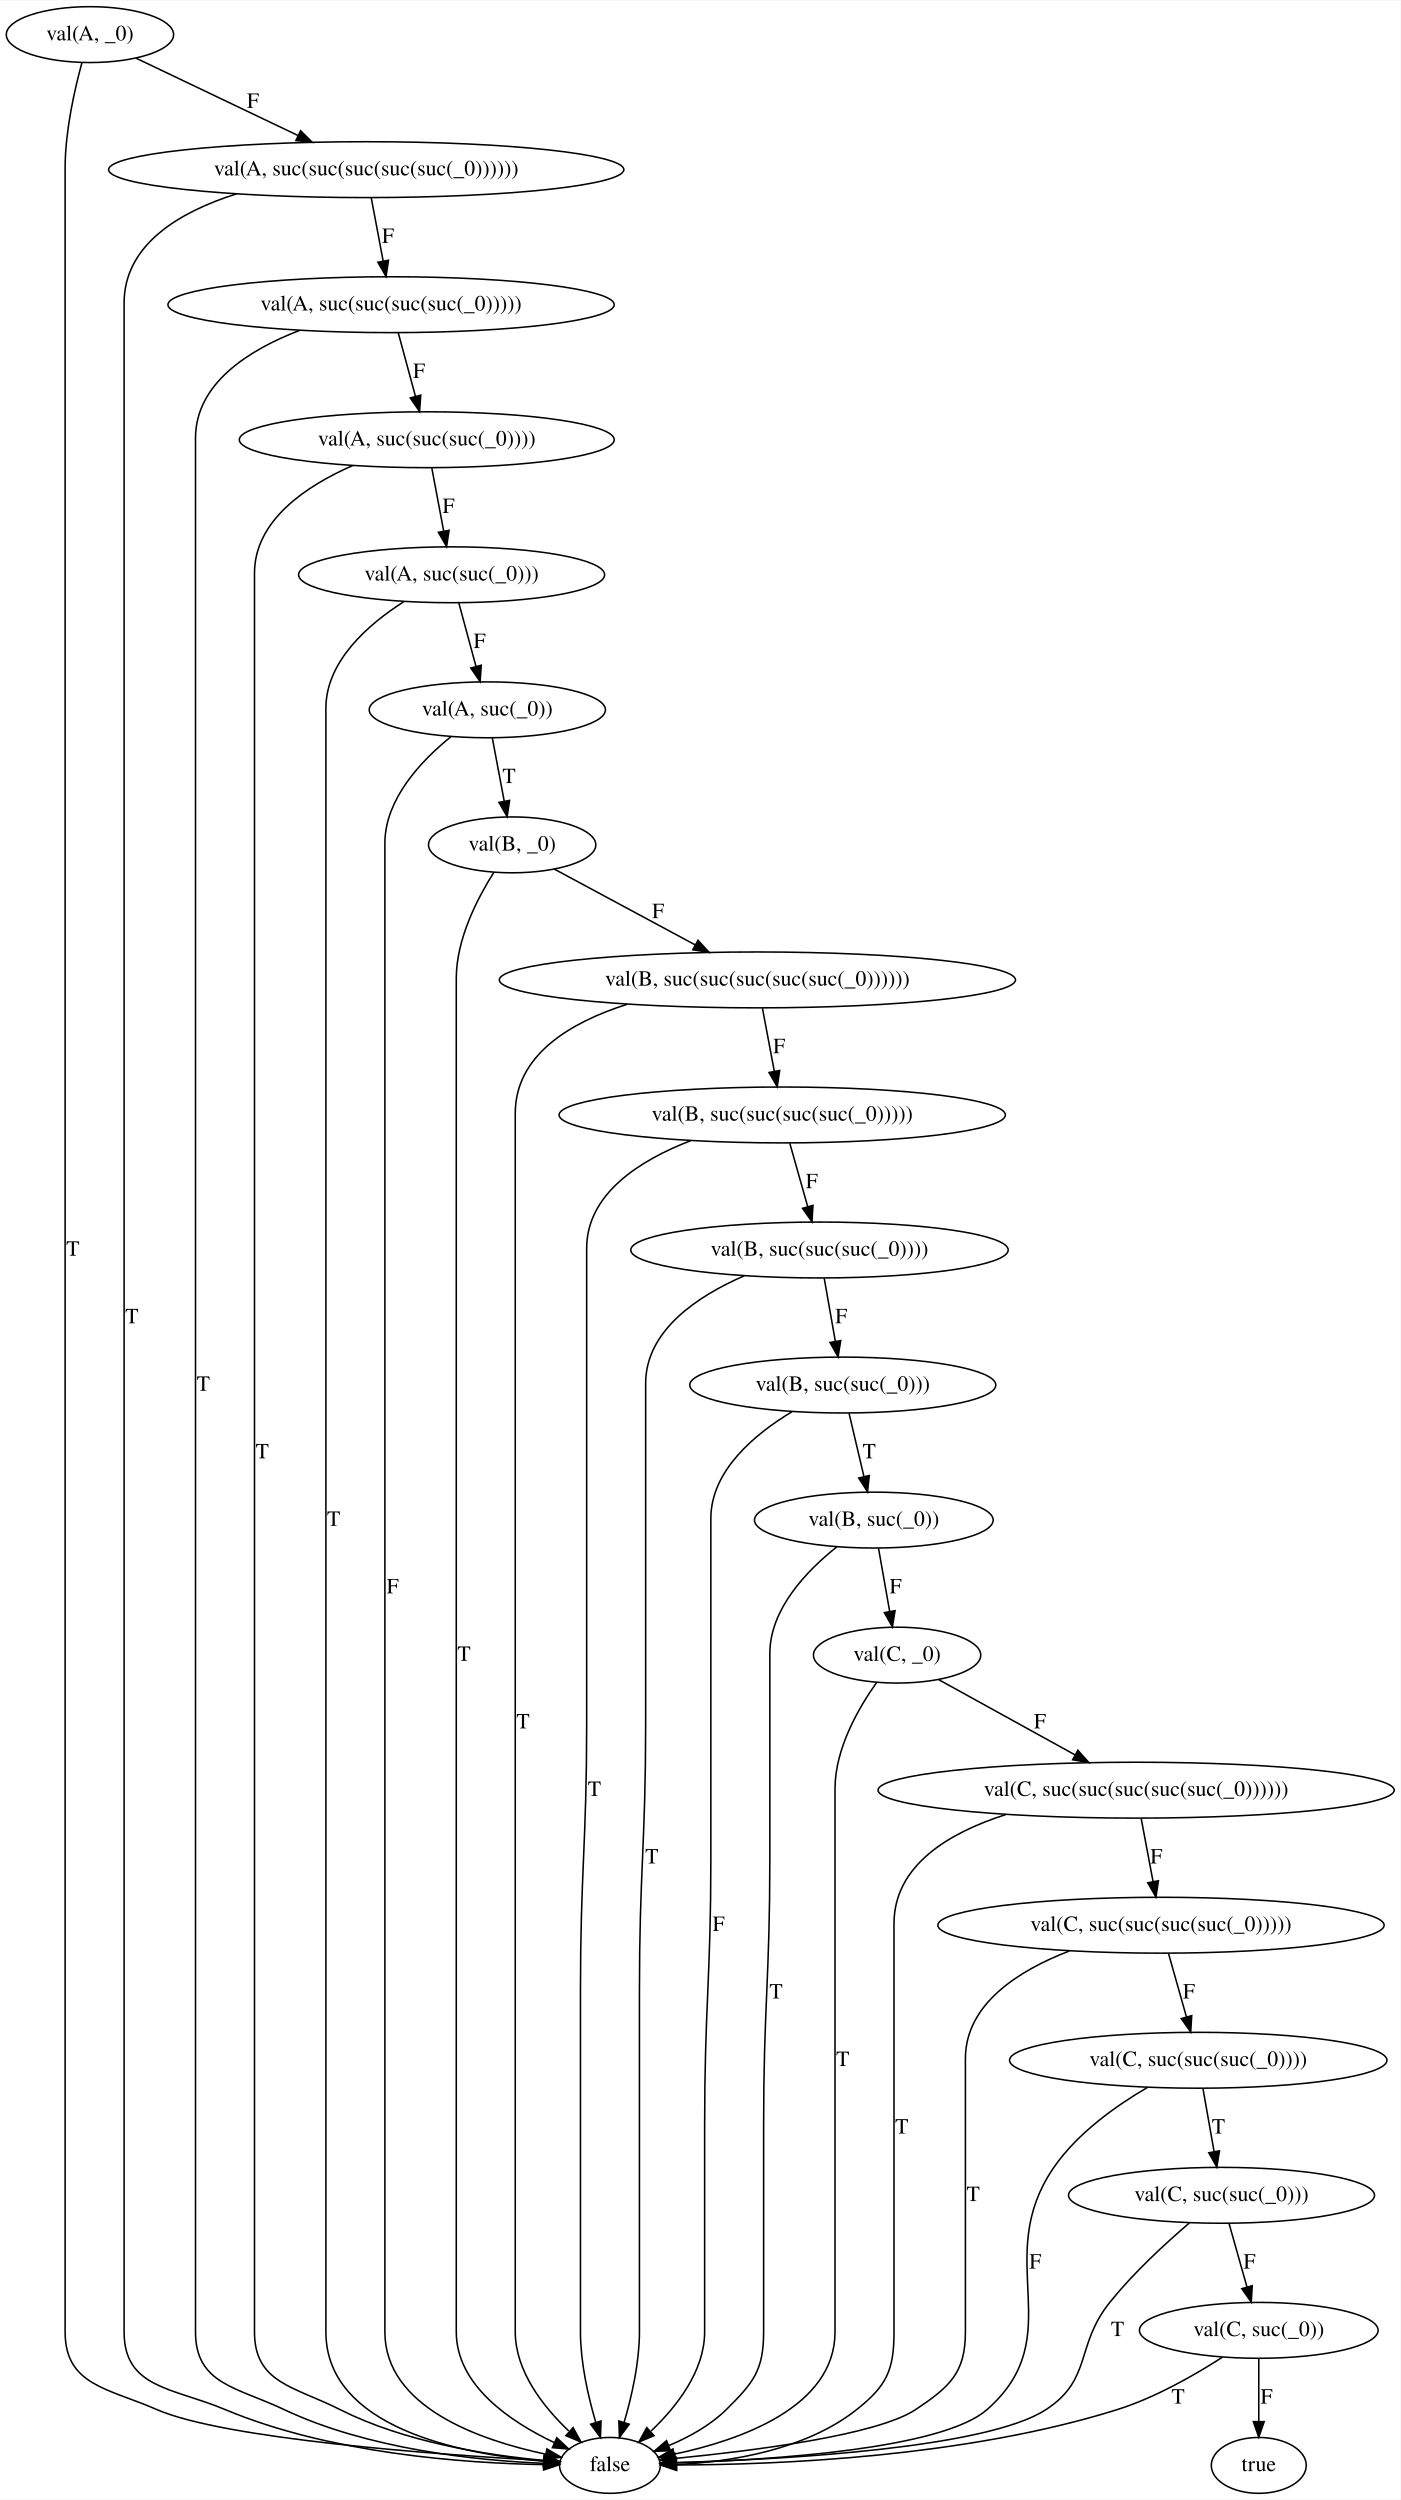
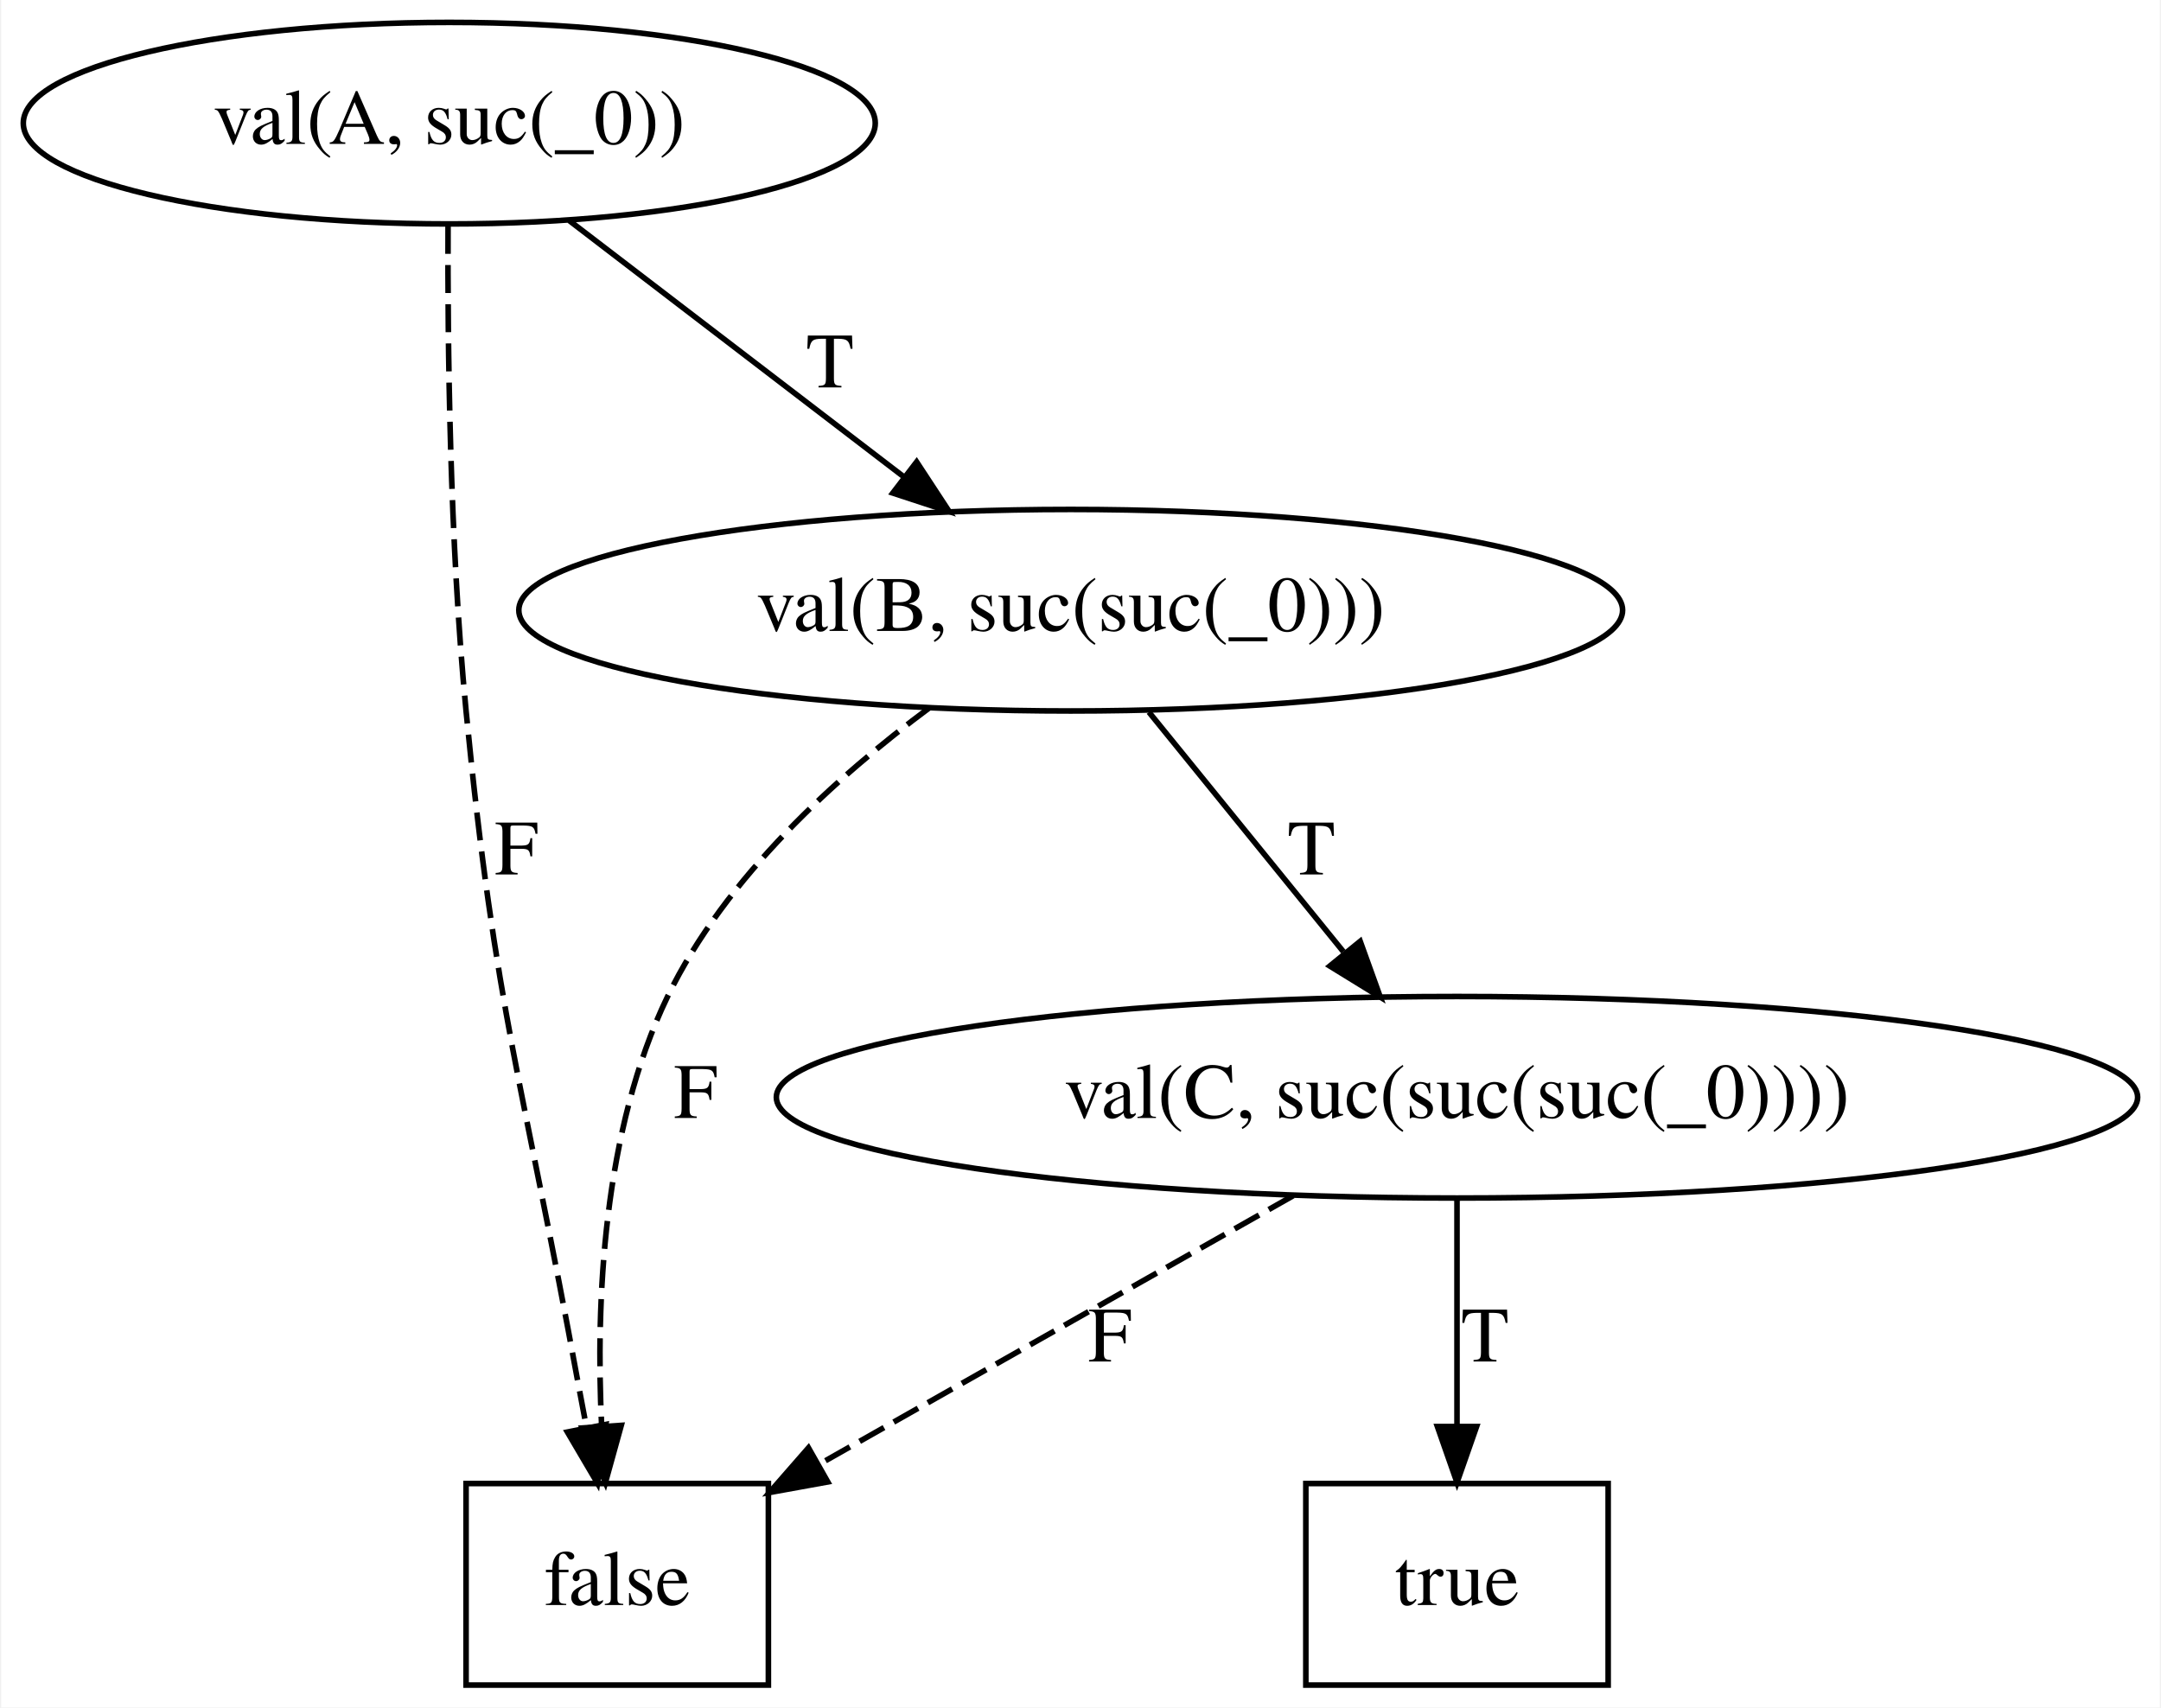
- <svg xmlns="http://www.w3.org/2000/svg" width="902pt" height="1610pt" viewBox="0.00 0.00 902.33 1610.00">
-   <g id="graph0" class="graph" transform="scale(1 1) rotate(0) translate(4 1606)">
-     <polygon fill="white" stroke="transparent" points="-4,4 -4,-1606 898.33,-1606 898.33,4 -4,4" />
+ <svg xmlns="http://www.w3.org/2000/svg" width="386pt" height="305pt" viewBox="0.00 0.00 385.58 305.00">
+   <g id="graph0" class="graph" transform="scale(1 1) rotate(0) translate(4 301)">
+     <polygon fill="white" stroke="transparent" points="-4,4 -4,-301 381.58,-301 381.58,4 -4,4" />
    <g id="node1" class="node">
-       <ellipse fill="none" stroke="black" cx="388.95" cy="-18" rx="32.49" ry="18" />
-       <text text-anchor="middle" x="388.95" y="-14.3" font-family="Times,serif" font-size="14.00">false</text>
+       <ellipse fill="none" stroke="black" cx="76.04" cy="-279" rx="76.09" ry="18" />
+       <text text-anchor="middle" x="76.04" y="-275.3" font-family="Times,serif" font-size="14.00">val(A, suc(_0))</text>
    </g>
    <g id="node2" class="node">
-       <ellipse fill="none" stroke="black" cx="53.95" cy="-1584" rx="53.89" ry="18" />
-       <text text-anchor="middle" x="53.95" y="-1580.3" font-family="Times,serif" font-size="14.00">val(A, _0)</text>
+       <polygon fill="none" stroke="black" points="133.04,-36 79.04,-36 79.04,0 133.04,0 133.04,-36" />
+       <text text-anchor="middle" x="106.04" y="-14.3" font-family="Times,serif" font-size="14.00">false</text>
    </g>
-     <g id="edge35" class="edge">
-       <path fill="none" stroke="black" d="M48.79,-1565.92C44.12,-1548.88 37.95,-1521.88 37.95,-1498 37.95,-1498 37.95,-1498 37.95,-104 37.95,-69.63 65.44,-67.74 96.95,-54 140.74,-34.91 276.55,-25.02 346.44,-21.09" />
-       <polygon fill="black" stroke="black" points="346.87,-24.57 356.66,-20.53 346.48,-17.58 346.87,-24.57" />
-       <text text-anchor="middle" x="42.95" y="-797.3" font-family="Times,serif" font-size="14.00">T</text>
+     <g id="edge2" class="edge">
+       <path fill="none" stroke="black" stroke-dasharray="5,2" d="M75.82,-260.66C75.73,-239.97 76.09,-204.38 79.04,-174 84.28,-120.19 89.3,-107.18 99.04,-54 99.51,-51.44 100.02,-48.78 100.53,-46.12" />
+       <polygon fill="black" stroke="black" points="104.01,-46.56 102.51,-36.07 97.14,-45.2 104.01,-46.56" />
+       <text text-anchor="middle" x="88.04" y="-144.8" font-family="Times,serif" font-size="14.00">F</text>
    </g>
    <g id="node3" class="node">
-       <ellipse fill="none" stroke="black" cx="231.95" cy="-1497" rx="165.97" ry="18" />
-       <text text-anchor="middle" x="231.95" y="-1493.3" font-family="Times,serif" font-size="14.00">val(A, suc(suc(suc(suc(suc(_0))))))</text>
+       <ellipse fill="none" stroke="black" cx="187.04" cy="-192" rx="98.58" ry="18" />
+       <text text-anchor="middle" x="187.04" y="-188.3" font-family="Times,serif" font-size="14.00">val(B, suc(suc(_0)))</text>
    </g>
-     <g id="edge36" class="edge">
-       <path fill="none" stroke="black" d="M83.74,-1568.77C112.2,-1555.18 155.45,-1534.53 187.9,-1519.03" />
-       <polygon fill="black" stroke="black" points="189.65,-1522.08 197.17,-1514.61 186.63,-1515.76 189.65,-1522.08" />
-       <text text-anchor="middle" x="158.95" y="-1536.8" font-family="Times,serif" font-size="14.00">F</text>
+     <g id="edge1" class="edge">
+       <path fill="none" stroke="black" d="M97.45,-261.61C114.46,-248.58 138.45,-230.21 157.32,-215.76" />
+       <polygon fill="black" stroke="black" points="159.52,-218.49 165.33,-209.63 155.26,-212.93 159.52,-218.49" />
+       <text text-anchor="middle" x="144.04" y="-231.8" font-family="Times,serif" font-size="14.00">T</text>
    </g>
-     <g id="edge33" class="edge">
-       <path fill="none" stroke="black" d="M148.46,-1481.44C111.37,-1469.7 75.95,-1448.63 75.95,-1411 75.95,-1411 75.95,-1411 75.95,-104 75.95,-67.55 107.35,-68.12 140.95,-54 208.68,-25.53 295.05,-19.39 345.94,-18.51" />
-       <polygon fill="black" stroke="black" points="346.28,-22.01 356.24,-18.4 346.2,-15.01 346.28,-22.01" />
-       <text text-anchor="middle" x="80.95" y="-753.8" font-family="Times,serif" font-size="14.00">T</text>
+     <g id="edge4" class="edge">
+       <path fill="none" stroke="black" stroke-dasharray="5,2" d="M161.83,-174.59C145.48,-162.45 125.37,-144.36 115.04,-123 103.44,-98.99 102.2,-68.22 103.25,-46.4" />
+       <polygon fill="black" stroke="black" points="106.76,-46.39 103.93,-36.18 99.77,-45.92 106.76,-46.39" />
+       <text text-anchor="middle" x="120.04" y="-101.3" font-family="Times,serif" font-size="14.00">F</text>
    </g>
    <g id="node4" class="node">
-       <ellipse fill="none" stroke="black" cx="247.95" cy="-1410" rx="143.77" ry="18" />
-       <text text-anchor="middle" x="247.95" y="-1406.3" font-family="Times,serif" font-size="14.00">val(A, suc(suc(suc(suc(_0)))))</text>
+       <ellipse fill="none" stroke="black" cx="256.04" cy="-105" rx="121.58" ry="18" />
+       <text text-anchor="middle" x="256.04" y="-101.3" font-family="Times,serif" font-size="14.00">val(C, suc(suc(suc(_0))))</text>
    </g>
-     <g id="edge34" class="edge">
-       <path fill="none" stroke="black" d="M235.18,-1478.8C237.37,-1467.16 240.31,-1451.55 242.82,-1438.24" />
-       <polygon fill="black" stroke="black" points="246.3,-1438.65 244.71,-1428.18 239.42,-1437.36 246.3,-1438.65" />
-       <text text-anchor="middle" x="245.95" y="-1449.8" font-family="Times,serif" font-size="14.00">F</text>
+     <g id="edge3" class="edge">
+       <path fill="none" stroke="black" d="M201.01,-173.8C210.99,-161.51 224.57,-144.77 235.74,-131.01" />
+       <polygon fill="black" stroke="black" points="238.75,-132.86 242.34,-122.89 233.32,-128.44 238.75,-132.86" />
+       <text text-anchor="middle" x="230.04" y="-144.8" font-family="Times,serif" font-size="14.00">T</text>
    </g>
-     <g id="edge31" class="edge">
-       <path fill="none" stroke="black" d="M189,-1393.44C156.21,-1380.83 121.95,-1359.23 121.95,-1324 121.95,-1324 121.95,-1324 121.95,-104 121.95,-70.3 148.49,-68.43 178.95,-54 232.9,-28.43 302.39,-21.19 346.32,-19.33" />
-       <polygon fill="black" stroke="black" points="346.49,-22.83 356.37,-18.98 346.25,-15.83 346.49,-22.83" />
-       <text text-anchor="middle" x="126.95" y="-710.3" font-family="Times,serif" font-size="14.00">T</text>
+     <g id="edge6" class="edge">
+       <path fill="none" stroke="black" stroke-dasharray="5,2" d="M226.77,-87.41C202.51,-73.67 167.94,-54.08 142.01,-39.38" />
+       <polygon fill="black" stroke="black" points="143.65,-36.29 133.23,-34.4 140.2,-42.38 143.65,-36.29" />
+       <text text-anchor="middle" x="194.04" y="-57.8" font-family="Times,serif" font-size="14.00">F</text>
    </g>
    <g id="node5" class="node">
-       <ellipse fill="none" stroke="black" cx="270.95" cy="-1323" rx="120.78" ry="18" />
-       <text text-anchor="middle" x="270.95" y="-1319.3" font-family="Times,serif" font-size="14.00">val(A, suc(suc(suc(_0))))</text>
-     </g>
-     <g id="edge32" class="edge">
-       <path fill="none" stroke="black" d="M252.6,-1391.8C255.78,-1380.05 260.06,-1364.24 263.68,-1350.84" />
-       <polygon fill="black" stroke="black" points="267.06,-1351.74 266.3,-1341.18 260.31,-1349.91 267.06,-1351.74" />
-       <text text-anchor="middle" x="265.95" y="-1362.8" font-family="Times,serif" font-size="14.00">F</text>
-     </g>
-     <g id="edge29" class="edge">
-       <path fill="none" stroke="black" d="M223.23,-1306.39C193.14,-1293.22 159.95,-1270.98 159.95,-1237 159.95,-1237 159.95,-1237 159.95,-104 159.95,-70.96 185.46,-68.91 214.95,-54 256.49,-32.99 309.6,-24.59 346.16,-21.23" />
-       <polygon fill="black" stroke="black" points="346.8,-24.69 356.47,-20.38 346.22,-17.72 346.8,-24.69" />
-       <text text-anchor="middle" x="164.95" y="-666.8" font-family="Times,serif" font-size="14.00">T</text>
-     </g>
-     <g id="node6" class="node">
-       <ellipse fill="none" stroke="black" cx="286.95" cy="-1236" rx="98.58" ry="18" />
-       <text text-anchor="middle" x="286.95" y="-1232.3" font-family="Times,serif" font-size="14.00">val(A, suc(suc(_0)))</text>
-     </g>
-     <g id="edge30" class="edge">
-       <path fill="none" stroke="black" d="M274.18,-1304.8C276.37,-1293.16 279.31,-1277.55 281.82,-1264.24" />
-       <polygon fill="black" stroke="black" points="285.3,-1264.65 283.71,-1254.18 278.42,-1263.36 285.3,-1264.65" />
-       <text text-anchor="middle" x="284.95" y="-1275.8" font-family="Times,serif" font-size="14.00">F</text>
-     </g>
-     <g id="edge27" class="edge">
-       <path fill="none" stroke="black" d="M256.32,-1218.78C233.38,-1204.18 205.95,-1180.37 205.95,-1150 205.95,-1150 205.95,-1150 205.95,-104 205.95,-42.46 292.12,-25.35 346.2,-20.68" />
-       <polygon fill="black" stroke="black" points="346.52,-24.16 356.23,-19.92 345.99,-17.18 346.52,-24.16" />
-       <text text-anchor="middle" x="210.95" y="-623.3" font-family="Times,serif" font-size="14.00">T</text>
-     </g>
-     <g id="node20" class="node">
-       <ellipse fill="none" stroke="black" cx="309.95" cy="-1149" rx="76.09" ry="18" />
-       <text text-anchor="middle" x="309.95" y="-1145.3" font-family="Times,serif" font-size="14.00">val(A, suc(_0))</text>
-     </g>
-     <g id="edge28" class="edge">
-       <path fill="none" stroke="black" d="M291.6,-1217.8C294.78,-1206.05 299.06,-1190.24 302.68,-1176.84" />
-       <polygon fill="black" stroke="black" points="306.06,-1177.74 305.3,-1167.18 299.31,-1175.91 306.06,-1177.74" />
-       <text text-anchor="middle" x="304.95" y="-1188.8" font-family="Times,serif" font-size="14.00">F</text>
-     </g>
-     <g id="node7" class="node">
-       <ellipse fill="none" stroke="black" cx="325.95" cy="-1062" rx="53.89" ry="18" />
-       <text text-anchor="middle" x="325.95" y="-1058.3" font-family="Times,serif" font-size="14.00">val(B, _0)</text>
-     </g>
-     <g id="edge23" class="edge">
-       <path fill="none" stroke="black" d="M314.16,-1044.3C303.66,-1027.76 289.95,-1001.32 289.95,-976 289.95,-976 289.95,-976 289.95,-104 289.95,-69.6 324.77,-46.11 353.11,-32.68" />
-       <polygon fill="black" stroke="black" points="354.72,-35.8 362.42,-28.51 351.86,-29.41 354.72,-35.8" />
-       <text text-anchor="middle" x="294.95" y="-536.3" font-family="Times,serif" font-size="14.00">T</text>
-     </g>
-     <g id="node8" class="node">
-       <ellipse fill="none" stroke="black" cx="483.95" cy="-975" rx="166.27" ry="18" />
-       <text text-anchor="middle" x="483.95" y="-971.3" font-family="Times,serif" font-size="14.00">val(B, suc(suc(suc(suc(suc(_0))))))</text>
-     </g>
-     <g id="edge24" class="edge">
-       <path fill="none" stroke="black" d="M353.11,-1046.39C378.11,-1032.94 415.5,-1012.82 443.92,-997.53" />
-       <polygon fill="black" stroke="black" points="445.66,-1000.57 452.81,-992.75 442.34,-994.41 445.66,-1000.57" />
-       <text text-anchor="middle" x="419.95" y="-1014.8" font-family="Times,serif" font-size="14.00">F</text>
-     </g>
-     <g id="edge21" class="edge">
-       <path fill="none" stroke="black" d="M400.01,-959.3C363.08,-947.52 327.95,-926.47 327.95,-889 327.95,-889 327.95,-889 327.95,-104 327.95,-78.71 345.99,-55.79 362.44,-40.14" />
-       <polygon fill="black" stroke="black" points="365.22,-42.35 370.31,-33.06 360.54,-37.15 365.22,-42.35" />
-       <text text-anchor="middle" x="332.95" y="-492.8" font-family="Times,serif" font-size="14.00">T</text>
-     </g>
-     <g id="node9" class="node">
-       <ellipse fill="none" stroke="black" cx="499.95" cy="-888" rx="143.77" ry="18" />
-       <text text-anchor="middle" x="499.95" y="-884.3" font-family="Times,serif" font-size="14.00">val(B, suc(suc(suc(suc(_0)))))</text>
-     </g>
-     <g id="edge22" class="edge">
-       <path fill="none" stroke="black" d="M487.18,-956.8C489.37,-945.16 492.31,-929.55 494.82,-916.24" />
-       <polygon fill="black" stroke="black" points="498.3,-916.65 496.71,-906.18 491.42,-915.36 498.3,-916.65" />
-       <text text-anchor="middle" x="497.95" y="-927.8" font-family="Times,serif" font-size="14.00">F</text>
-     </g>
-     <g id="edge19" class="edge">
-       <path fill="none" stroke="black" d="M441,-871.44C408.21,-858.83 373.95,-837.23 373.95,-802 373.95,-802 373.95,-802 373.95,-495.5 373.95,-419.03 369.95,-399.97 369.95,-323.5 369.95,-323.5 369.95,-323.5 369.95,-104 369.95,-84.09 374.97,-62.17 379.85,-45.58" />
-       <polygon fill="black" stroke="black" points="383.2,-46.6 382.83,-36.01 376.52,-44.52 383.2,-46.6" />
-       <text text-anchor="middle" x="378.95" y="-449.3" font-family="Times,serif" font-size="14.00">T</text>
-     </g>
-     <g id="node10" class="node">
-       <ellipse fill="none" stroke="black" cx="523.95" cy="-801" rx="121.58" ry="18" />
-       <text text-anchor="middle" x="523.95" y="-797.3" font-family="Times,serif" font-size="14.00">val(B, suc(suc(suc(_0))))</text>
-     </g>
-     <g id="edge20" class="edge">
-       <path fill="none" stroke="black" d="M504.8,-869.8C508.12,-858.05 512.58,-842.24 516.37,-828.84" />
-       <polygon fill="black" stroke="black" points="519.75,-829.75 519.1,-819.18 513.01,-827.85 519.75,-829.75" />
-       <text text-anchor="middle" x="518.95" y="-840.8" font-family="Times,serif" font-size="14.00">F</text>
-     </g>
-     <g id="edge17" class="edge">
-       <path fill="none" stroke="black" d="M475.47,-784.37C445.2,-771.23 411.95,-749.05 411.95,-715 411.95,-715 411.95,-715 411.95,-495.5 411.95,-419.03 407.95,-399.97 407.95,-323.5 407.95,-323.5 407.95,-323.5 407.95,-104 407.95,-84.09 402.92,-62.17 398.04,-45.58" />
-       <polygon fill="black" stroke="black" points="401.37,-44.52 395.06,-36.01 394.69,-46.6 401.37,-44.52" />
-       <text text-anchor="middle" x="415.95" y="-405.8" font-family="Times,serif" font-size="14.00">T</text>
-     </g>
-     <g id="node19" class="node">
-       <ellipse fill="none" stroke="black" cx="538.95" cy="-714" rx="98.58" ry="18" />
-       <text text-anchor="middle" x="538.95" y="-710.3" font-family="Times,serif" font-size="14.00">val(B, suc(suc(_0)))</text>
-     </g>
-     <g id="edge18" class="edge">
-       <path fill="none" stroke="black" d="M526.98,-782.8C529.03,-771.16 531.79,-755.55 534.14,-742.24" />
-       <polygon fill="black" stroke="black" points="537.62,-742.63 535.91,-732.18 530.73,-741.41 537.62,-742.63" />
-       <text text-anchor="middle" x="537.95" y="-753.8" font-family="Times,serif" font-size="14.00">F</text>
-     </g>
-     <g id="node11" class="node">
-       <ellipse fill="none" stroke="black" cx="558.95" cy="-627" rx="76.89" ry="18" />
-       <text text-anchor="middle" x="558.95" y="-623.3" font-family="Times,serif" font-size="14.00">val(B, suc(_0))</text>
-     </g>
-     <g id="edge13" class="edge">
-       <path fill="none" stroke="black" d="M535.13,-609.75C515.88,-594.5 491.95,-569.75 491.95,-541 491.95,-541 491.95,-541 491.95,-408.5 491.95,-332.03 487.95,-312.97 487.95,-236.5 487.95,-236.5 487.95,-236.5 487.95,-104 487.95,-79.35 481.47,-71.33 463.95,-54 453.69,-43.85 439.94,-36.28 427.02,-30.83" />
-       <polygon fill="black" stroke="black" points="427.95,-27.44 417.37,-27.06 425.41,-33.96 427.95,-27.44" />
-       <text text-anchor="middle" x="495.95" y="-318.8" font-family="Times,serif" font-size="14.00">T</text>
-     </g>
-     <g id="node12" class="node">
-       <ellipse fill="none" stroke="black" cx="573.95" cy="-540" rx="53.89" ry="18" />
-       <text text-anchor="middle" x="573.95" y="-536.3" font-family="Times,serif" font-size="14.00">val(C, _0)</text>
-     </g>
-     <g id="edge14" class="edge">
-       <path fill="none" stroke="black" d="M561.98,-608.8C564.03,-597.16 566.79,-581.55 569.14,-568.24" />
-       <polygon fill="black" stroke="black" points="572.62,-568.63 570.91,-558.18 565.73,-567.41 572.62,-568.63" />
-       <text text-anchor="middle" x="572.95" y="-579.8" font-family="Times,serif" font-size="14.00">F</text>
-     </g>
-     <g id="edge11" class="edge">
-       <path fill="none" stroke="black" d="M560.85,-522.5C549.18,-506.11 533.95,-479.77 533.95,-454 533.95,-454 533.95,-454 533.95,-104 533.95,-55.64 473.19,-34.27 430.33,-25.22" />
-       <polygon fill="black" stroke="black" points="430.9,-21.76 420.41,-23.27 429.55,-28.63 430.9,-21.76" />
-       <text text-anchor="middle" x="538.95" y="-275.3" font-family="Times,serif" font-size="14.00">T</text>
-     </g>
-     <g id="node13" class="node">
-       <ellipse fill="none" stroke="black" cx="727.95" cy="-453" rx="166.27" ry="18" />
-       <text text-anchor="middle" x="727.95" y="-449.3" font-family="Times,serif" font-size="14.00">val(C, suc(suc(suc(suc(suc(_0))))))</text>
-     </g>
-     <g id="edge12" class="edge">
-       <path fill="none" stroke="black" d="M600.77,-524.19C625,-510.82 660.98,-490.96 688.49,-475.78" />
-       <polygon fill="black" stroke="black" points="690.4,-478.72 697.47,-470.82 687.02,-472.59 690.4,-478.72" />
-       <text text-anchor="middle" x="665.95" y="-492.8" font-family="Times,serif" font-size="14.00">F</text>
-     </g>
-     <g id="edge9" class="edge">
-       <path fill="none" stroke="black" d="M644.01,-437.3C607.08,-425.52 571.95,-404.47 571.95,-367 571.95,-367 571.95,-367 571.95,-104 571.95,-79.35 567.27,-69.31 547.95,-54 515.02,-27.91 466.73,-20.32 432.02,-18.54" />
-       <polygon fill="black" stroke="black" points="431.83,-15.03 421.71,-18.16 431.58,-22.03 431.83,-15.03" />
-       <text text-anchor="middle" x="576.95" y="-231.8" font-family="Times,serif" font-size="14.00">T</text>
-     </g>
-     <g id="node14" class="node">
-       <ellipse fill="none" stroke="black" cx="743.95" cy="-366" rx="143.77" ry="18" />
-       <text text-anchor="middle" x="743.95" y="-362.3" font-family="Times,serif" font-size="14.00">val(C, suc(suc(suc(suc(_0)))))</text>
-     </g>
-     <g id="edge10" class="edge">
-       <path fill="none" stroke="black" d="M731.18,-434.8C733.37,-423.16 736.31,-407.55 738.82,-394.24" />
-       <polygon fill="black" stroke="black" points="742.3,-394.65 740.71,-384.18 735.42,-393.36 742.3,-394.65" />
-       <text text-anchor="middle" x="740.95" y="-405.8" font-family="Times,serif" font-size="14.00">F</text>
-     </g>
-     <g id="edge7" class="edge">
-       <path fill="none" stroke="black" d="M685,-349.44C652.21,-336.83 617.95,-315.23 617.95,-280 617.95,-280 617.95,-280 617.95,-104 617.95,-77.62 607.89,-68.65 585.95,-54 561.2,-37.48 481.35,-27.4 431.23,-22.53" />
-       <polygon fill="black" stroke="black" points="431.3,-19.02 421.02,-21.57 430.65,-25.99 431.3,-19.02" />
-       <text text-anchor="middle" x="622.95" y="-188.3" font-family="Times,serif" font-size="14.00">T</text>
-     </g>
-     <g id="node18" class="node">
-       <ellipse fill="none" stroke="black" cx="767.95" cy="-279" rx="121.58" ry="18" />
-       <text text-anchor="middle" x="767.95" y="-275.3" font-family="Times,serif" font-size="14.00">val(C, suc(suc(suc(_0))))</text>
-     </g>
-     <g id="edge8" class="edge">
-       <path fill="none" stroke="black" d="M748.8,-347.8C752.12,-336.05 756.58,-320.24 760.37,-306.84" />
-       <polygon fill="black" stroke="black" points="763.75,-307.75 763.1,-297.18 757.01,-305.85 763.75,-307.75" />
-       <text text-anchor="middle" x="761.95" y="-318.8" font-family="Times,serif" font-size="14.00">F</text>
-     </g>
-     <g id="node15" class="node">
-       <ellipse fill="none" stroke="black" cx="782.95" cy="-192" rx="98.58" ry="18" />
-       <text text-anchor="middle" x="782.95" y="-188.3" font-family="Times,serif" font-size="14.00">val(C, suc(suc(_0)))</text>
-     </g>
-     <g id="edge3" class="edge">
-       <path fill="none" stroke="black" d="M762.23,-174.17C746.98,-161.16 726.31,-142.19 710.95,-123 688.65,-95.15 699.8,-73.53 669.95,-54 631.6,-28.91 500.08,-21.8 431.43,-19.79" />
-       <polygon fill="black" stroke="black" points="431.46,-16.29 421.37,-19.52 431.27,-23.29 431.46,-16.29" />
-       <text text-anchor="middle" x="715.95" y="-101.3" font-family="Times,serif" font-size="14.00">T</text>
-     </g>
-     <g id="node16" class="node">
-       <ellipse fill="none" stroke="black" cx="806.95" cy="-105" rx="76.89" ry="18" />
-       <text text-anchor="middle" x="806.95" y="-101.3" font-family="Times,serif" font-size="14.00">val(C, suc(_0))</text>
-     </g>
-     <g id="edge4" class="edge">
-       <path fill="none" stroke="black" d="M787.8,-173.8C791.12,-162.05 795.58,-146.24 799.37,-132.84" />
-       <polygon fill="black" stroke="black" points="802.75,-133.75 802.1,-123.18 796.01,-131.85 802.75,-133.75" />
-       <text text-anchor="middle" x="800.95" y="-144.8" font-family="Times,serif" font-size="14.00">F</text>
-     </g>
-     <g id="edge1" class="edge">
-       <path fill="none" stroke="black" d="M783.41,-87.65C765.69,-76.22 740.36,-61.68 715.95,-54 617.66,-23.11 495.45,-18.38 431.89,-18.27" />
-       <polygon fill="black" stroke="black" points="431.83,-14.77 421.83,-18.3 431.84,-21.77 431.83,-14.77" />
-       <text text-anchor="middle" x="754.95" y="-57.8" font-family="Times,serif" font-size="14.00">T</text>
-     </g>
-     <g id="node17" class="node">
-       <ellipse fill="none" stroke="black" cx="806.95" cy="-18" rx="30.59" ry="18" />
-       <text text-anchor="middle" x="806.95" y="-14.3" font-family="Times,serif" font-size="14.00">true</text>
-     </g>
-     <g id="edge2" class="edge">
-       <path fill="none" stroke="black" d="M806.95,-86.8C806.95,-75.16 806.95,-59.55 806.95,-46.24" />
-       <polygon fill="black" stroke="black" points="810.45,-46.18 806.95,-36.18 803.45,-46.18 810.45,-46.18" />
-       <text text-anchor="middle" x="811.95" y="-57.8" font-family="Times,serif" font-size="14.00">F</text>
-     </g>
-     <g id="edge6" class="edge">
-       <path fill="none" stroke="black" d="M735.09,-261.42C714.94,-249.65 690.17,-232.06 674.95,-210 634.09,-150.81 685.9,-101.55 631.95,-54 603,-28.49 493.48,-21.56 431.82,-19.68" />
-       <polygon fill="black" stroke="black" points="431.71,-16.18 421.62,-19.41 431.52,-23.18 431.71,-16.18" />
-       <text text-anchor="middle" x="662.95" y="-144.8" font-family="Times,serif" font-size="14.00">F</text>
+       <polygon fill="none" stroke="black" points="283.04,-36 229.04,-36 229.04,0 283.04,0 283.04,-36" />
+       <text text-anchor="middle" x="256.04" y="-14.3" font-family="Times,serif" font-size="14.00">true</text>
    </g>
    <g id="edge5" class="edge">
-       <path fill="none" stroke="black" d="M770.98,-260.8C773.03,-249.16 775.79,-233.55 778.14,-220.24" />
-       <polygon fill="black" stroke="black" points="781.62,-220.63 779.91,-210.18 774.73,-219.41 781.62,-220.63" />
-       <text text-anchor="middle" x="780.95" y="-231.8" font-family="Times,serif" font-size="14.00">T</text>
-     </g>
-     <g id="edge16" class="edge">
-       <path fill="none" stroke="black" d="M506.33,-696.87C482.35,-682.47 453.95,-658.89 453.95,-628 453.95,-628 453.95,-628 453.95,-408.5 453.95,-332.03 449.95,-312.97 449.95,-236.5 449.95,-236.5 449.95,-236.5 449.95,-104 449.95,-78.71 431.9,-55.79 415.45,-40.14" />
-       <polygon fill="black" stroke="black" points="417.35,-37.15 407.58,-33.06 412.67,-42.35 417.35,-37.15" />
-       <text text-anchor="middle" x="458.95" y="-362.3" font-family="Times,serif" font-size="14.00">F</text>
-     </g>
-     <g id="edge15" class="edge">
-       <path fill="none" stroke="black" d="M542.99,-695.8C545.73,-684.16 549.4,-668.55 552.54,-655.24" />
-       <polygon fill="black" stroke="black" points="556.02,-655.71 554.9,-645.18 549.21,-654.11 556.02,-655.71" />
-       <text text-anchor="middle" x="555.95" y="-666.8" font-family="Times,serif" font-size="14.00">T</text>
-     </g>
-     <g id="edge26" class="edge">
-       <path fill="none" stroke="black" d="M286.49,-1131.68C267.52,-1116.36 243.95,-1091.59 243.95,-1063 243.95,-1063 243.95,-1063 243.95,-104 243.95,-55.64 304.7,-34.27 347.56,-25.22" />
-       <polygon fill="black" stroke="black" points="348.34,-28.63 357.48,-23.27 347,-21.76 348.34,-28.63" />
-       <text text-anchor="middle" x="248.95" y="-579.8" font-family="Times,serif" font-size="14.00">F</text>
-     </g>
-     <g id="edge25" class="edge">
-       <path fill="none" stroke="black" d="M313.18,-1130.8C315.37,-1119.16 318.31,-1103.55 320.82,-1090.24" />
-       <polygon fill="black" stroke="black" points="324.3,-1090.65 322.71,-1080.18 317.42,-1089.36 324.3,-1090.65" />
-       <text text-anchor="middle" x="323.95" y="-1101.8" font-family="Times,serif" font-size="14.00">T</text>
+       <path fill="none" stroke="black" d="M256.04,-86.8C256.04,-75.16 256.04,-59.55 256.04,-46.24" />
+       <polygon fill="black" stroke="black" points="259.54,-46.18 256.04,-36.18 252.54,-46.18 259.54,-46.18" />
+       <text text-anchor="middle" x="261.04" y="-57.8" font-family="Times,serif" font-size="14.00">T</text>
    </g>
  </g>
</svg>
